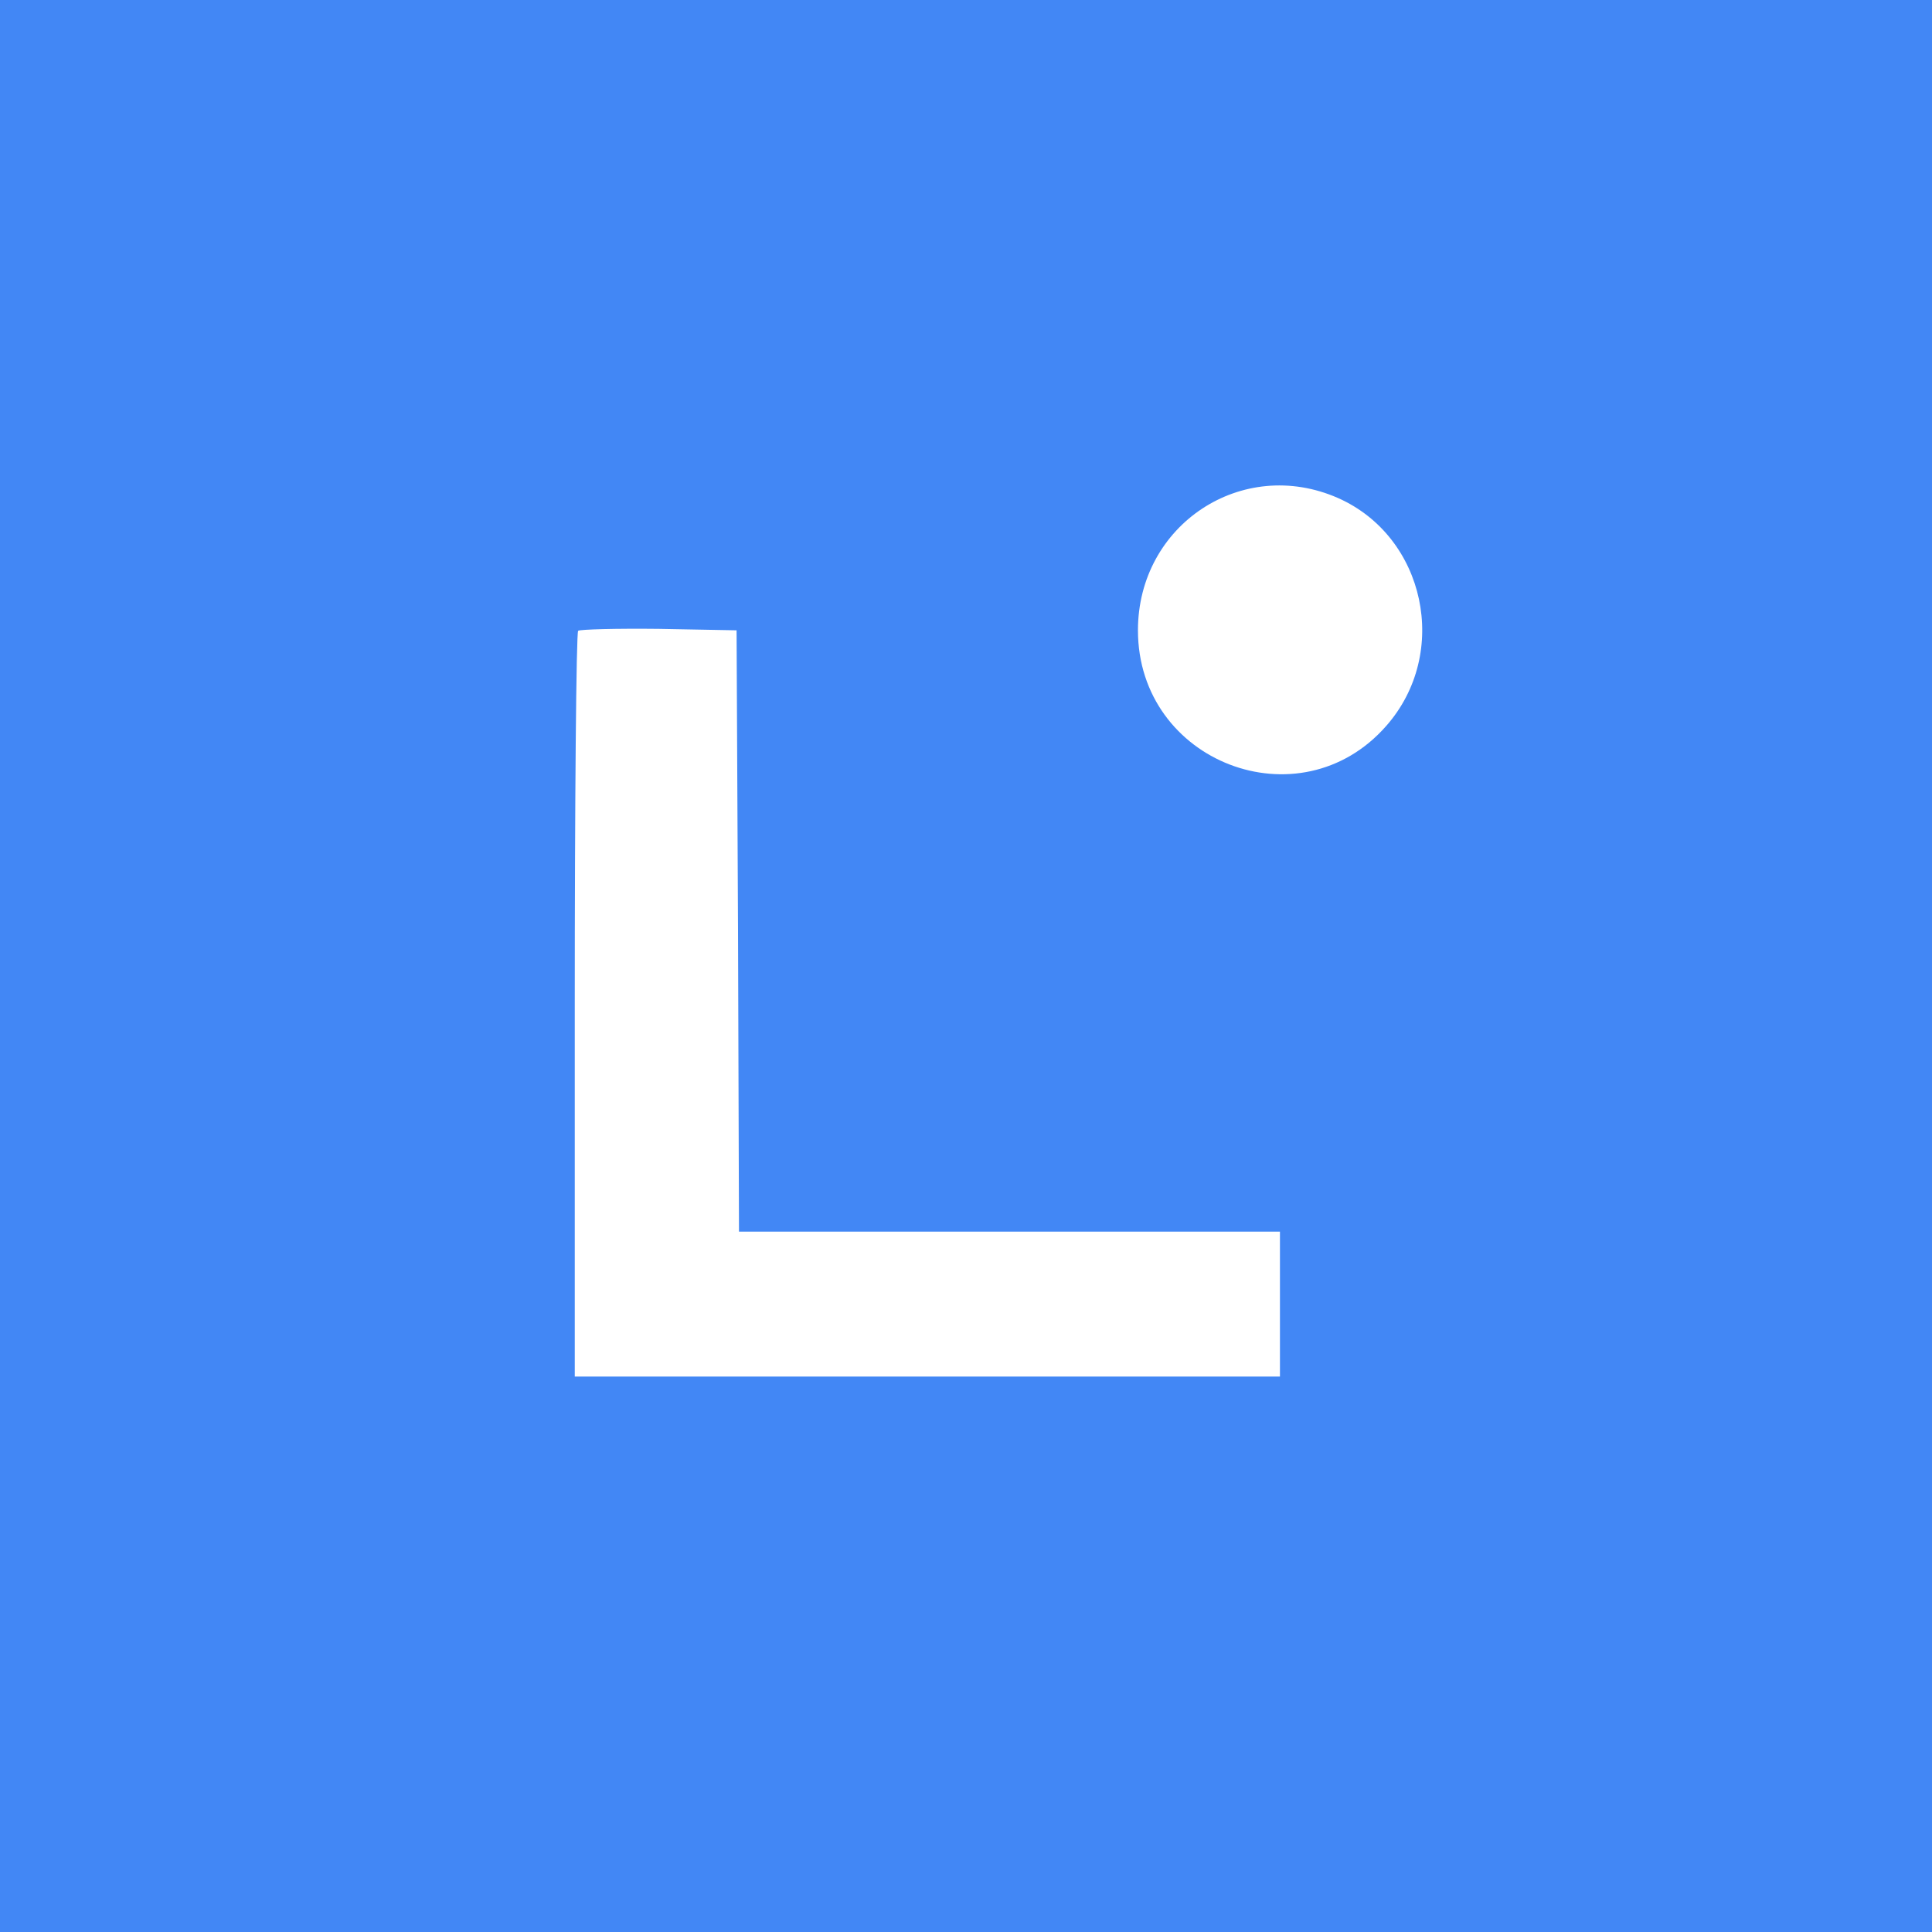
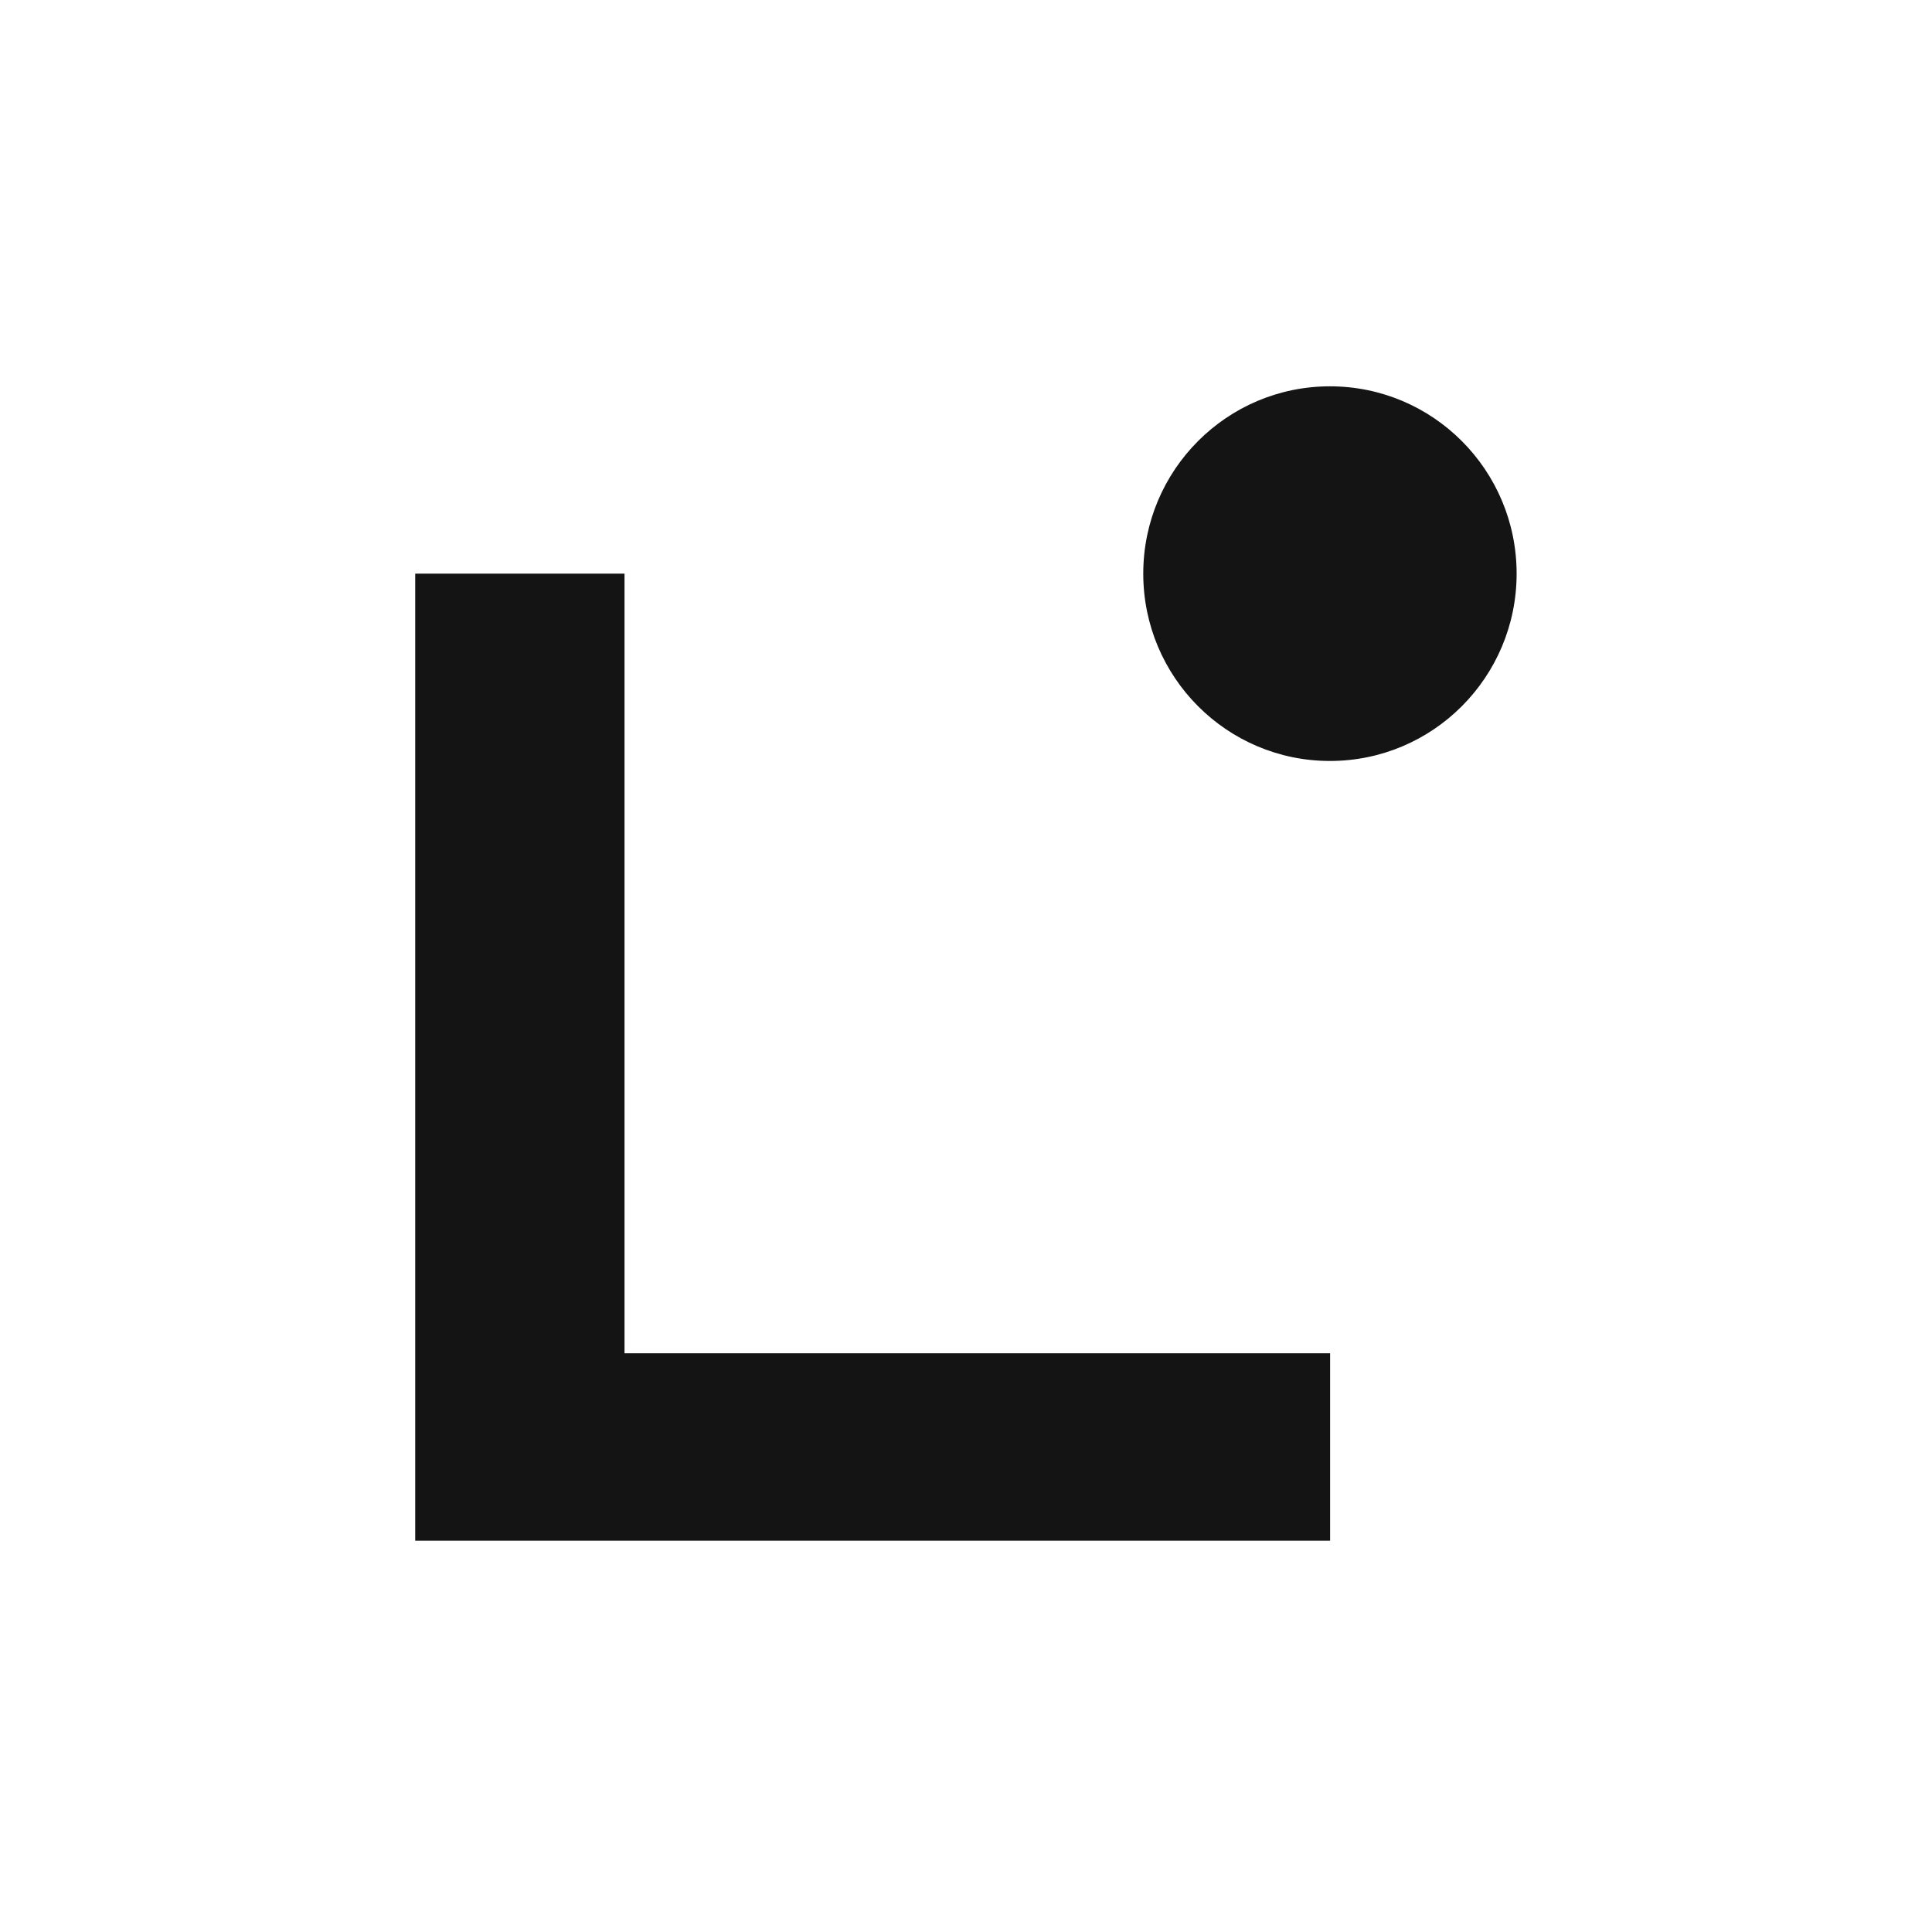
- <svg xmlns="http://www.w3.org/2000/svg" version="1.0" width="24" height="24" viewBox="0 0 400 400" preserveAspectRatio="xMidYMid meet">
-   <g transform="translate(0,400) scale(0.1,-0.1)" fill="#4287f5" stroke="none">
-     <path d="M0 2000 l0 -2000 2000 0 2000 0 0 2000 0 2000 -2000 0 -2000 0 0 -2000z m2770 969 c181 -80 233 -321 100 -472 -179 -204 -514 -75 -514 198 0 219 216 361 414 274z m-1242 -896 l2 -623 560 0 560 0 0 -150 0 -150 -730 0 -730 0 0 768 c0 423 3 772 7 776 4 3 79 5 167 4 l161 -3 3 -622z" />
-   </g>
+ <svg xmlns="http://www.w3.org/2000/svg" width="24" height="24" stroke-miterlimit="10" version="1.1" viewBox="0 0 24 24" xml:space="preserve">
+   <path d="M16.523 19.139L5.158 19.139L5.158 7.126L7.758 7.126L7.758 16.811L16.523 16.811L16.523 19.138L16.523 19.139Z" fill="#141414" fill-rule="nonzero" opacity="1" stroke="none" />
+   <path d="M16.521 9.453C17.802 9.453 18.84 8.411 18.84 7.126C18.84 5.841 17.802 4.799 16.521 4.799C15.24 4.799 14.202 5.841 14.202 7.126C14.202 8.411 15.24 9.453 16.521 9.453Z" fill="#141414" fill-rule="nonzero" opacity="1" stroke="none" />
</svg>
